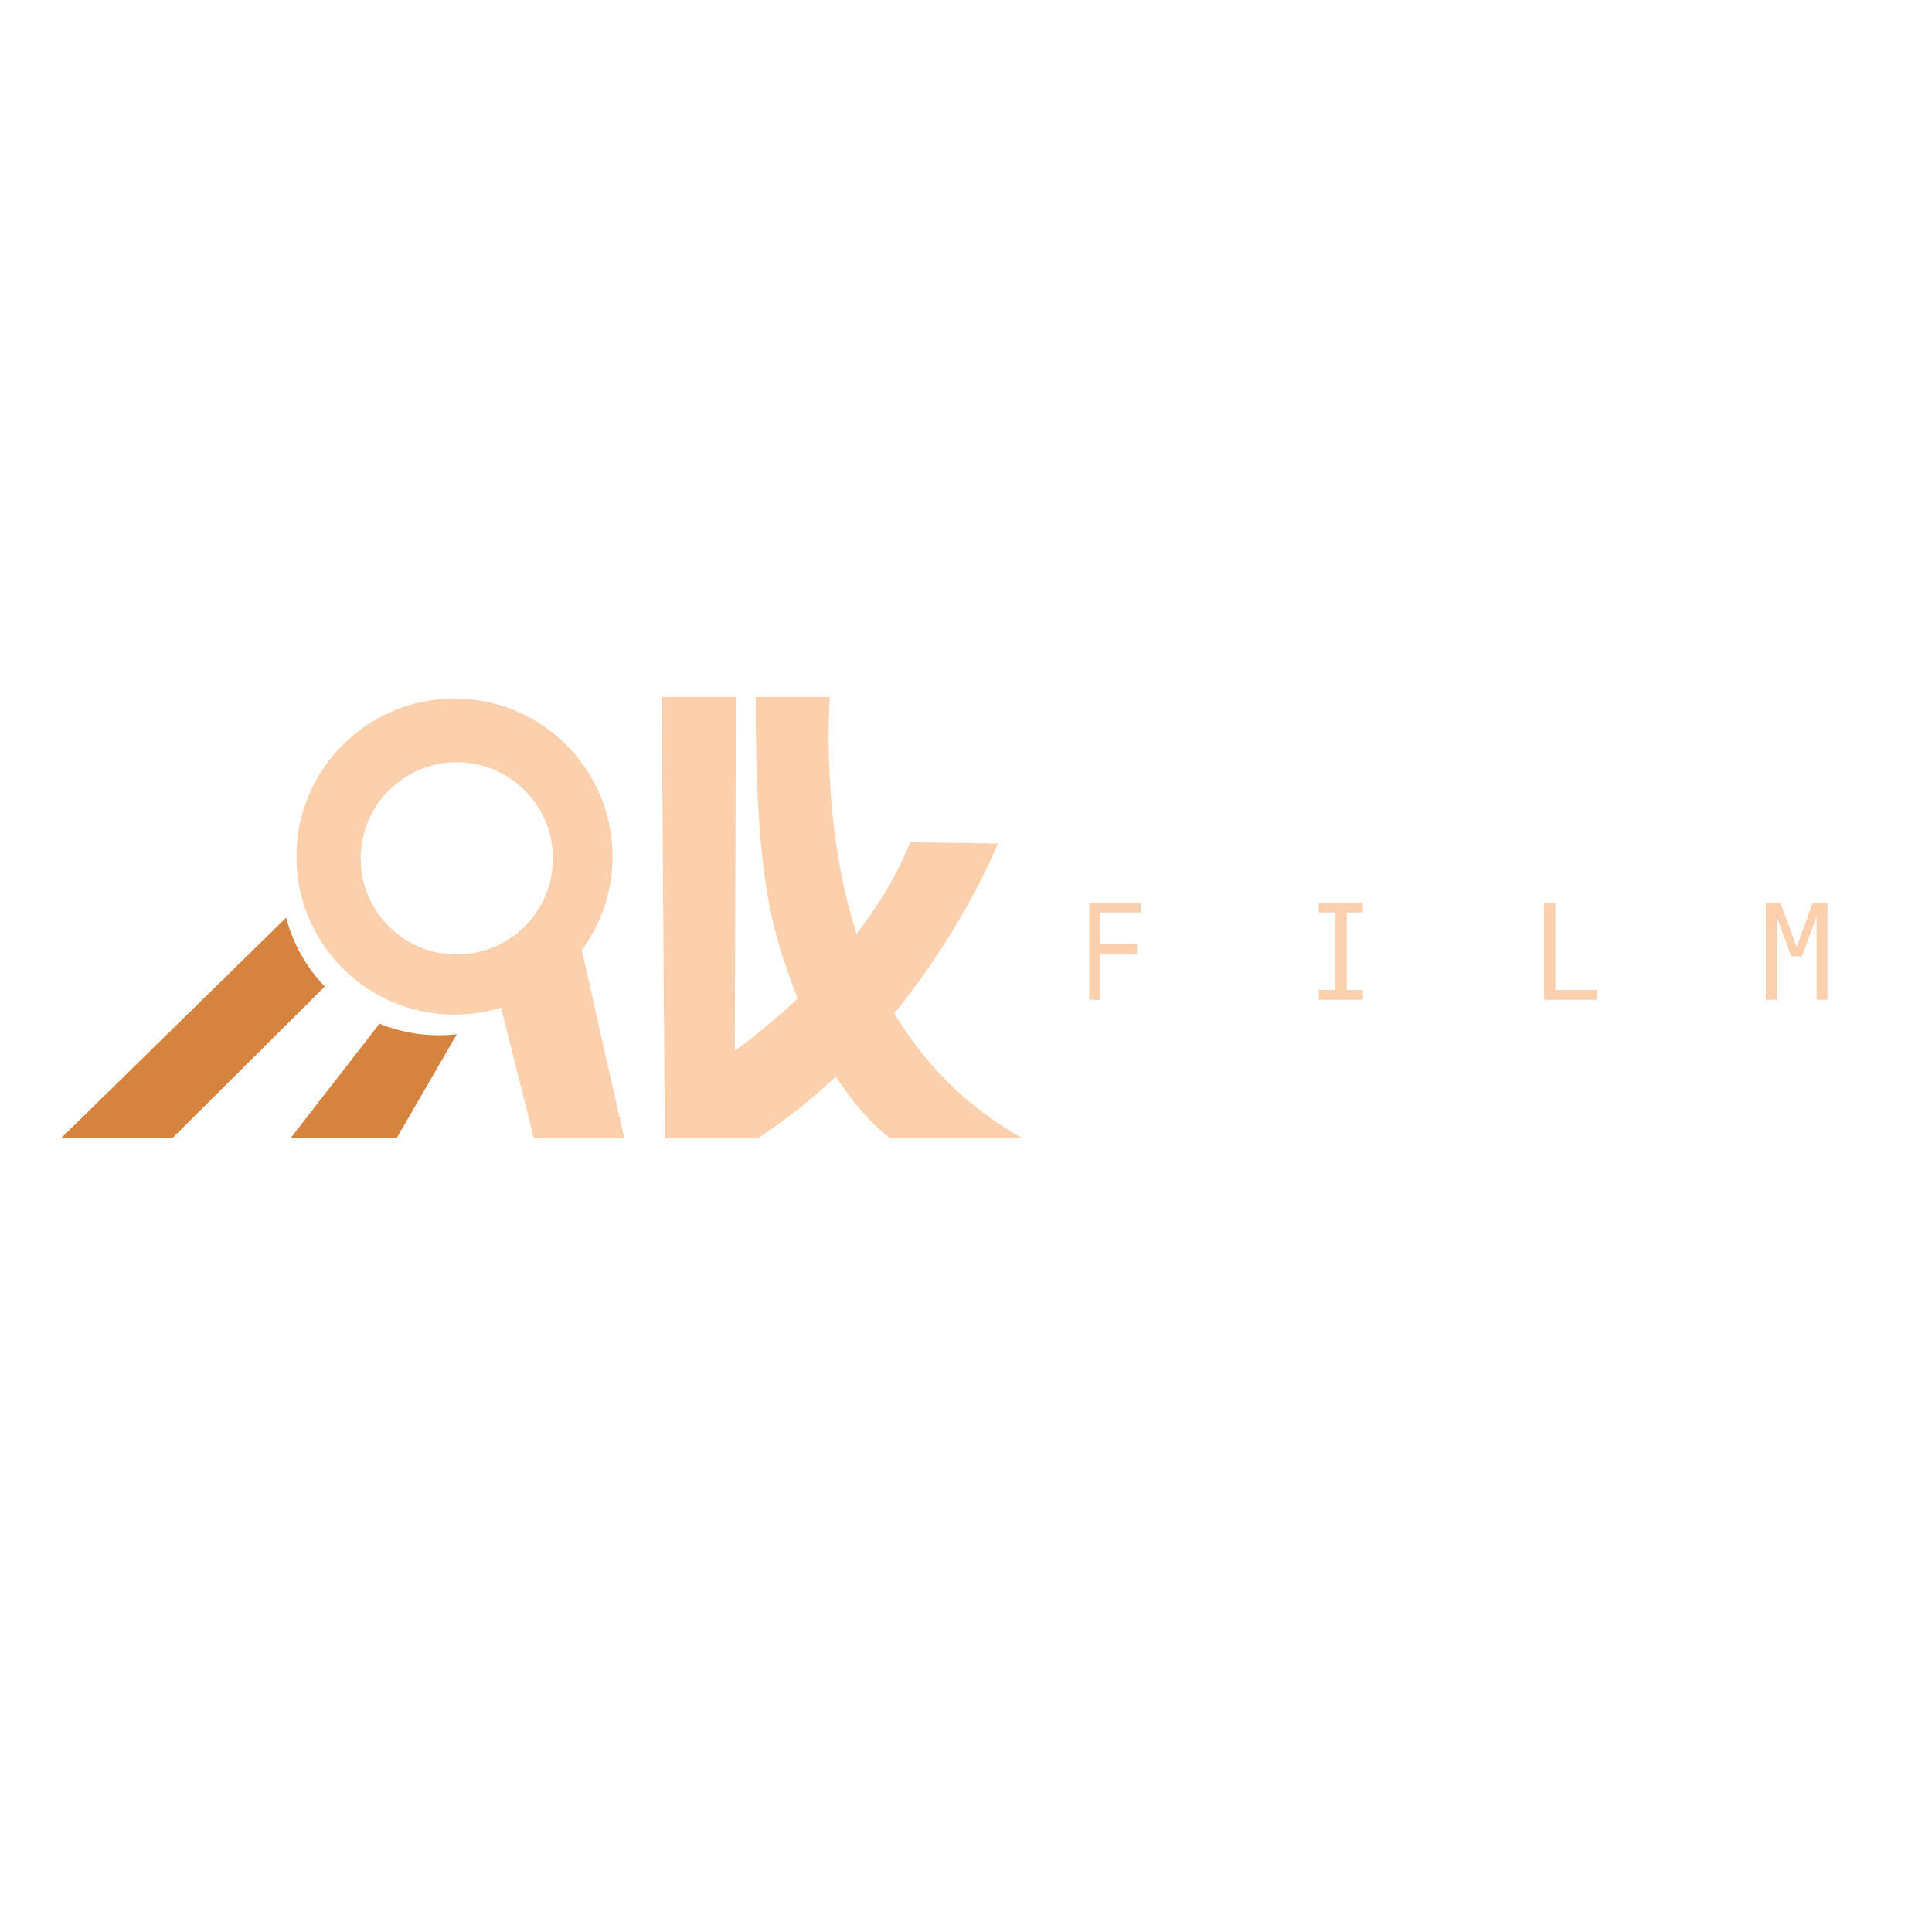
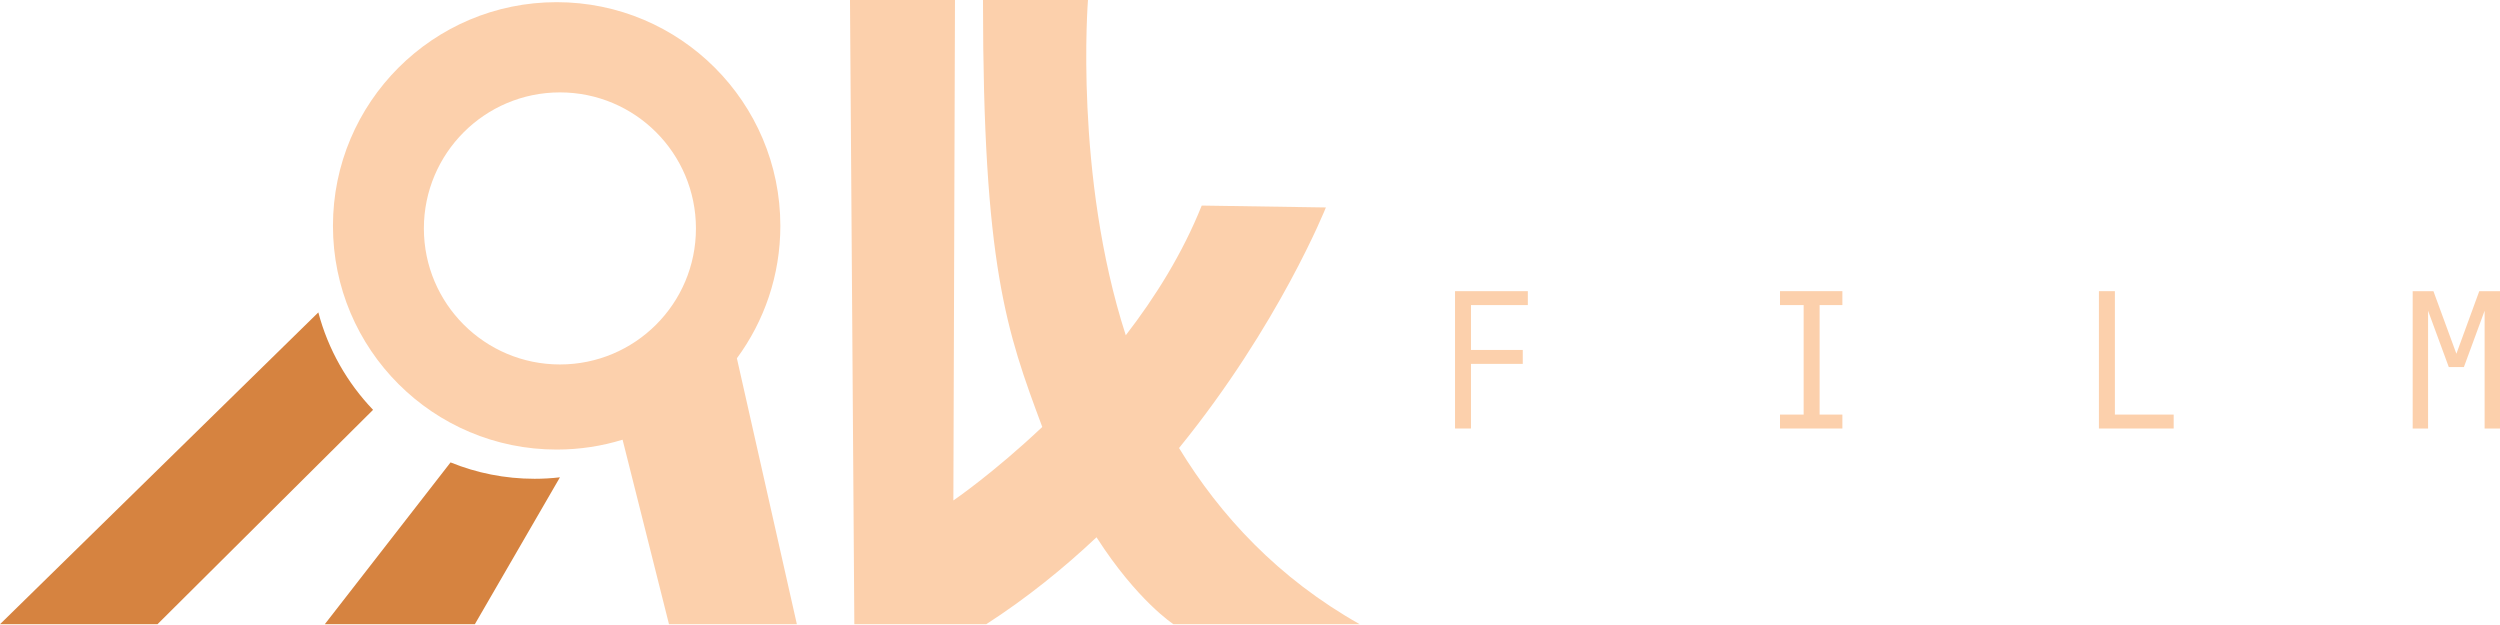
- <svg xmlns="http://www.w3.org/2000/svg" id="Layer_1" version="1.1" viewBox="0 0 3061.42 3061.42">
+ <svg xmlns="http://www.w3.org/2000/svg" id="Layer_1" data-name="Layer 1" viewBox="0 0 2798.82 698.84">
  <defs>
    <style>
-       .st0 {
+       .cls-1 {
        fill: #fcd0ac;
      }

-       .st1 {
+       .cls-2 {
        fill: #d68340;
      }
    </style>
  </defs>
  <g>
-     <path class="st1" d="M514.64,1563.29l-241.35,240.01H96.98l356.38-349.09c10.97,41.61,32.44,78.99,61.28,109.08Z" />
-     <path class="st1" d="M723.86,1638.83l-95.28,164.48h-168l140.81-181.17c29.07,11.83,60.81,18.34,94.11,18.34,9.56,0,19.04-.55,28.37-1.65Z" />
+     <path class="cls-2" d="M417.66,458.82l-241.35,240.01H0l356.38-349.09c10.97,41.61,32.44,78.99,61.28,109.08Z" />
+     <path class="cls-2" d="M626.88,534.36l-95.28,164.48h-168l140.81-181.17c29.07,11.83,60.81,18.34,94.11,18.34,9.56,0,19.04-.55,28.37-1.65h0Z" />
    <g>
-       <path class="st0" d="M921.94,1505.59c30.56-41.53,48.66-92.7,48.66-148.26,0-138.3-112.13-250.43-250.43-250.43s-250.44,112.13-250.44,250.43,112.13,250.44,250.44,250.44c25.7,0,50.54-3.84,73.81-11.05l51.95,206.55h143.16l-67.15-297.69ZM723.85,1512.49c-84.16,0-152.33-68.17-152.33-152.25s68.17-152.33,152.33-152.33,152.25,68.17,152.25,152.33-68.17,152.25-152.25,152.25Z" />
-       <path class="st0" d="M1619.19,1803.28h-208.51s-40.59-26.33-86.12-97.32c-36.91,34.79-78.05,68.02-123.42,97.32h-147.71l-4.86-698.81h117.54l-1.8,560.27s44.35-30.17,99.52-82.28c-40.04-107.2-66.37-180.23-66.37-477.99h117.54s-15.67,195.9,42.32,375.34c33.15-42.94,63.71-91.92,85.02-145.2l139.01,2.12s-52.34,131.49-164.4,269.32c46.15,75.85,111.11,145.83,202.24,197.23Z" />
+       <path class="cls-1" d="M824.96,401.12c30.56-41.53,48.66-92.7,48.66-148.26,0-138.3-112.13-250.43-250.43-250.43s-250.44,112.13-250.44,250.43,112.13,250.44,250.44,250.44c25.7,0,50.54-3.84,73.81-11.05l51.95,206.55h143.16l-67.15-297.69h0ZM626.87,408.02c-84.16,0-152.33-68.17-152.33-152.25s68.17-152.33,152.33-152.33,152.25,68.17,152.25,152.33-68.17,152.25-152.25,152.25Z" />
+       <path class="cls-1" d="M1522.21,698.81h-208.51s-40.59-26.33-86.12-97.32c-36.91,34.79-78.05,68.02-123.42,97.32h-147.71L951.59,0h117.54l-1.8,560.27s44.35-30.17,99.52-82.28c-40.04-107.2-66.37-180.23-66.37-477.99h117.54s-15.67,195.9,42.32,375.34c33.15-42.94,63.71-91.92,85.02-145.2l139.01,2.12s-52.34,131.49-164.4,269.32c46.15,75.85,111.11,145.83,202.24,197.23Z" />
    </g>
  </g>
  <g>
-     <path class="st0" d="M1807.43,1446.02h-63.64v50.23h57.97v15.59h-57.97v72.35h-17.87v-153.75h81.51v15.59Z" />
-     <path class="st0" d="M2159.58,1584.19h-69.84v-15.59h26.47v-122.58h-26.47v-15.59h69.84v15.59h-25.5v122.58h25.5v15.59Z" />
-     <path class="st0" d="M2530.47,1584.19h-83.69v-153.75h17.87v138.17h65.82v15.59Z" />
-     <path class="st0" d="M2895.79,1584.19h-17.21v-131.85l-23.21,63.09h-16.89l-23.21-63.09v131.85h-17.22v-153.75h23.21l25.72,70.07,25.61-70.07h23.21v153.75Z" />
+     <path class="cls-1" d="M1710.45,341.55h-63.64v50.23h57.97v15.59h-57.97v72.35h-17.87v-153.75h81.51v15.59h0Z" />
+     <path class="cls-1" d="M2062.6,479.72h-69.84v-15.59h26.47v-122.58h-26.47v-15.59h69.84v15.59h-25.5v122.58h25.5v15.59Z" />
+     <path class="cls-1" d="M2433.49,479.72h-83.69v-153.75h17.87v138.17h65.82v15.59h0Z" />
+     <path class="cls-1" d="M2798.81,479.72h-17.21v-131.85l-23.21,63.09h-16.89l-23.21-63.09v131.85h-17.22v-153.75h23.21l25.72,70.07,25.61-70.07h23.21v153.75h-.01Z" />
  </g>
</svg>
